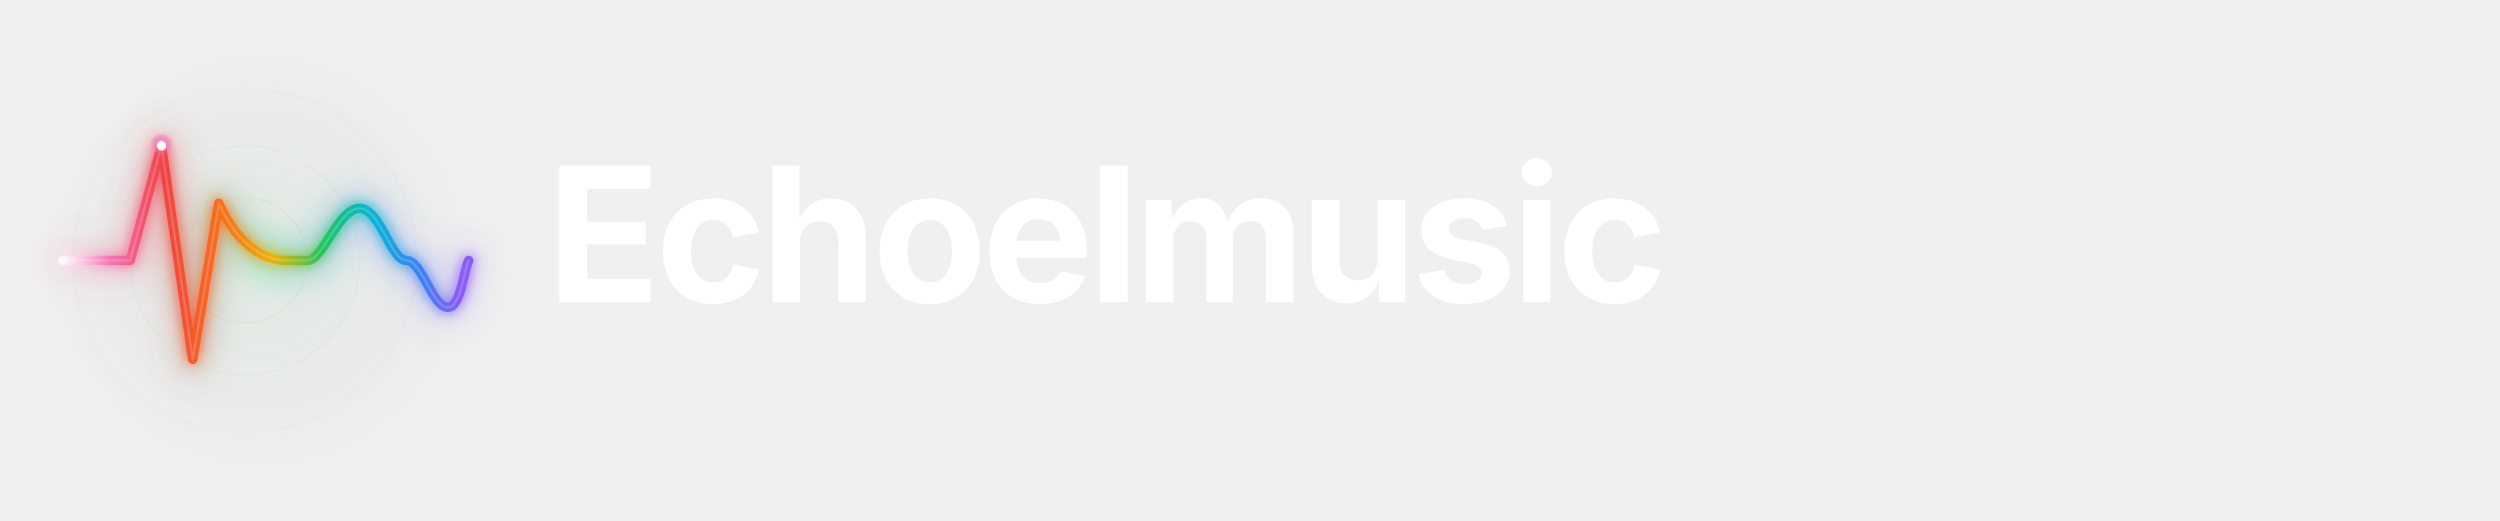
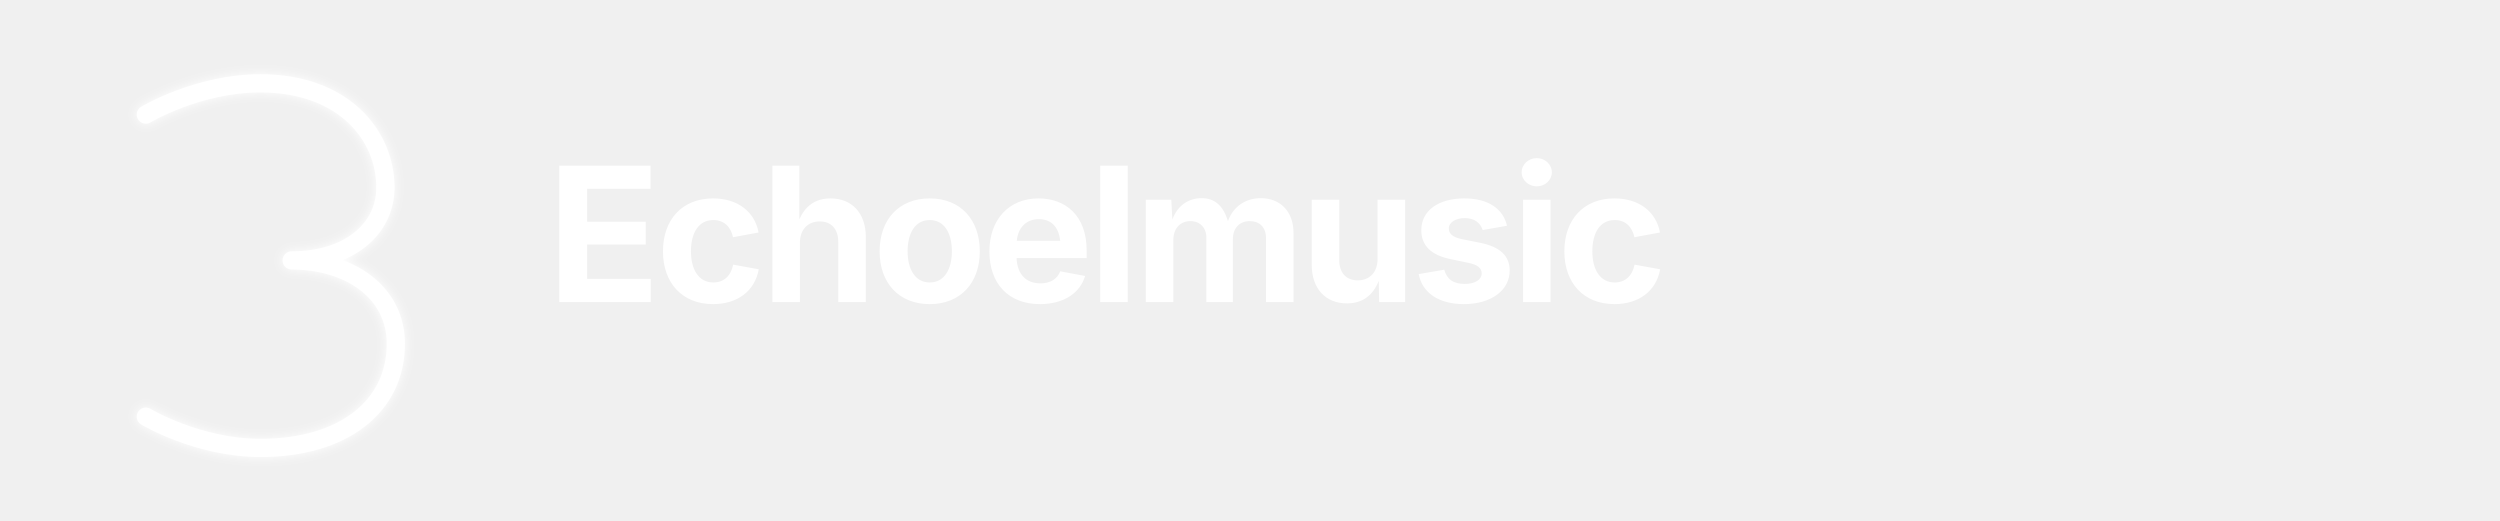
<svg xmlns="http://www.w3.org/2000/svg" viewBox="0 0 480 100">
  <defs>
-     <linearGradient id="ws" x1="0%" y1="0%" x2="100%" y2="0%">
-       <stop offset="0%" stop-color="white" stop-opacity="0.6" />
-       <stop offset="12%" stop-color="#F472B6" />
-       <stop offset="25%" stop-color="#EF4444" />
-       <stop offset="40%" stop-color="#F97316" />
-       <stop offset="52%" stop-color="#EAB308" />
-       <stop offset="64%" stop-color="#22C55E" />
-       <stop offset="76%" stop-color="#06B6D4" />
-       <stop offset="88%" stop-color="#3B82F6" />
-       <stop offset="98%" stop-color="#8B5CF6" />
-     </linearGradient>
-     <linearGradient id="wg" x1="0%" y1="0%" x2="100%" y2="0%">
-       <stop offset="0%" stop-color="#F472B6" stop-opacity="0.2" />
-       <stop offset="25%" stop-color="#EF4444" stop-opacity="0.3" />
-       <stop offset="50%" stop-color="#22C55E" stop-opacity="0.4" />
-       <stop offset="75%" stop-color="#3B82F6" stop-opacity="0.3" />
-       <stop offset="100%" stop-color="#8B5CF6" stop-opacity="0.2" />
-     </linearGradient>
-     <radialGradient id="amb" cx="50%" cy="50%" r="50%">
-       <stop offset="0%" stop-color="#22C55E" stop-opacity="0.08" />
-       <stop offset="100%" stop-color="transparent" />
-     </radialGradient>
-     <radialGradient id="hp" cx="50%" cy="40%" r="50%">
-       <stop offset="0%" stop-color="white" stop-opacity="0.95" />
-       <stop offset="40%" stop-color="#F472B6" stop-opacity="0.6" />
-       <stop offset="100%" stop-color="#F472B6" stop-opacity="0" />
-     </radialGradient>
-     <filter id="gb" x="-20%" y="-50%" width="140%" height="200%">
-       <feGaussianBlur stdDeviation="1.2" result="b" />
+     <filter id="glow" x="-30%" y="-30%" width="160%" height="160%">
+       <feGaussianBlur stdDeviation="1" result="b" />
      <feMerge>
        <feMergeNode in="b" />
        <feMergeNode in="SourceGraphic" />
      </feMerge>
    </filter>
-     <filter id="bg" x="-30%" y="-60%" width="160%" height="220%">
-       <feGaussianBlur stdDeviation="3" />
-     </filter>
-     <filter id="dg" x="-80%" y="-80%" width="260%" height="260%">
-       <feGaussianBlur stdDeviation="0.5" result="g" />
-       <feMerge>
-         <feMergeNode in="g" />
-         <feMergeNode in="SourceGraphic" />
-       </feMerge>
-     </filter>
  </defs>
  <g transform="translate(50, 50)">
-     <circle cx="0" cy="0" r="42" fill="url(#amb)" />
-     <circle cx="-3" cy="0" r="12" fill="none" stroke="#F97316" stroke-width="0.3" opacity="0.07" />
-     <circle cx="-3" cy="0" r="22" fill="none" stroke="#22C55E" stroke-width="0.25" opacity="0.06" />
-     <circle cx="-3" cy="0" r="33" fill="none" stroke="#8B5CF6" stroke-width="0.2" opacity="0.04" />
-     <path d="M -38 0 L -25 0 L -19 -22 L -13 19 L -8 -11 C -5 -4 0 0 5 0 L 9 0 C 12 0 15 -10 19 -10 C 23 -10 25 0 28 0 C 31 0 33 9 36 9 C 38.5 9 39 2 40 0" fill="none" stroke="url(#wg)" stroke-width="6" stroke-linecap="round" stroke-linejoin="round" filter="url(#bg)" />
-     <path d="M -38 0 L -25 0 L -19 -22 L -13 19 L -8 -11 C -5 -4 0 0 5 0 L 9 0 C 12 0 15 -10 19 -10 C 23 -10 25 0 28 0 C 31 0 33 9 36 9 C 38.5 9 39 2 40 0" fill="none" stroke="url(#ws)" stroke-width="1.8" stroke-linecap="round" stroke-linejoin="round" filter="url(#gb)" />
-     <path d="M -38 0 L -25 0 L -19 -22 L -13 19 L -8 -11 C -5 -4 0 0 5 0 L 9 0 C 12 0 15 -10 19 -10 C 23 -10 25 0 28 0 C 31 0 33 9 36 9 C 38.5 9 39 2 40 0" fill="none" stroke="url(#ws)" stroke-width="1.1" stroke-linecap="round" stroke-linejoin="round" />
-     <path d="M -38 0 L -25 0 L -19 -22 L -13 19 L -8 -11 C -5 -4 0 0 5 0 L 9 0 C 12 0 15 -10 19 -10 C 23 -10 25 0 28 0 C 31 0 33 9 36 9 C 38.5 9 39 2 40 0" fill="none" stroke="white" stroke-width="0.4" stroke-linecap="round" stroke-linejoin="round" opacity="0.18" />
-     <circle cx="-19" cy="-22" r="2.2" fill="url(#hp)" filter="url(#dg)" />
-     <circle cx="-19" cy="-22" r="0.9" fill="white" opacity="0.95" />
+     <path d="M -22 -28 C -22 -28 -12 -34 0 -34 C 16 -34 24 -24 24 -14 C 24 -6 17 0 6 0 C 17 0 26 6 26 16 C 26 28 16 36 0 36 C -12 36 -22 30 -22 30" fill="none" stroke="white" stroke-width="3.5" stroke-linecap="round" stroke-linejoin="round" filter="url(#glow)" />
+     <circle cx="24" cy="-14" r="1.8" fill="white" opacity="0.4" />
  </g>
  <text x="105" y="58" font-family="'Atkinson Hyperlegible', -apple-system, BlinkMacSystemFont, 'Helvetica Neue', sans-serif" font-size="36" font-weight="700" fill="white" letter-spacing="-1">
    Echoelmusic
  </text>
</svg>
